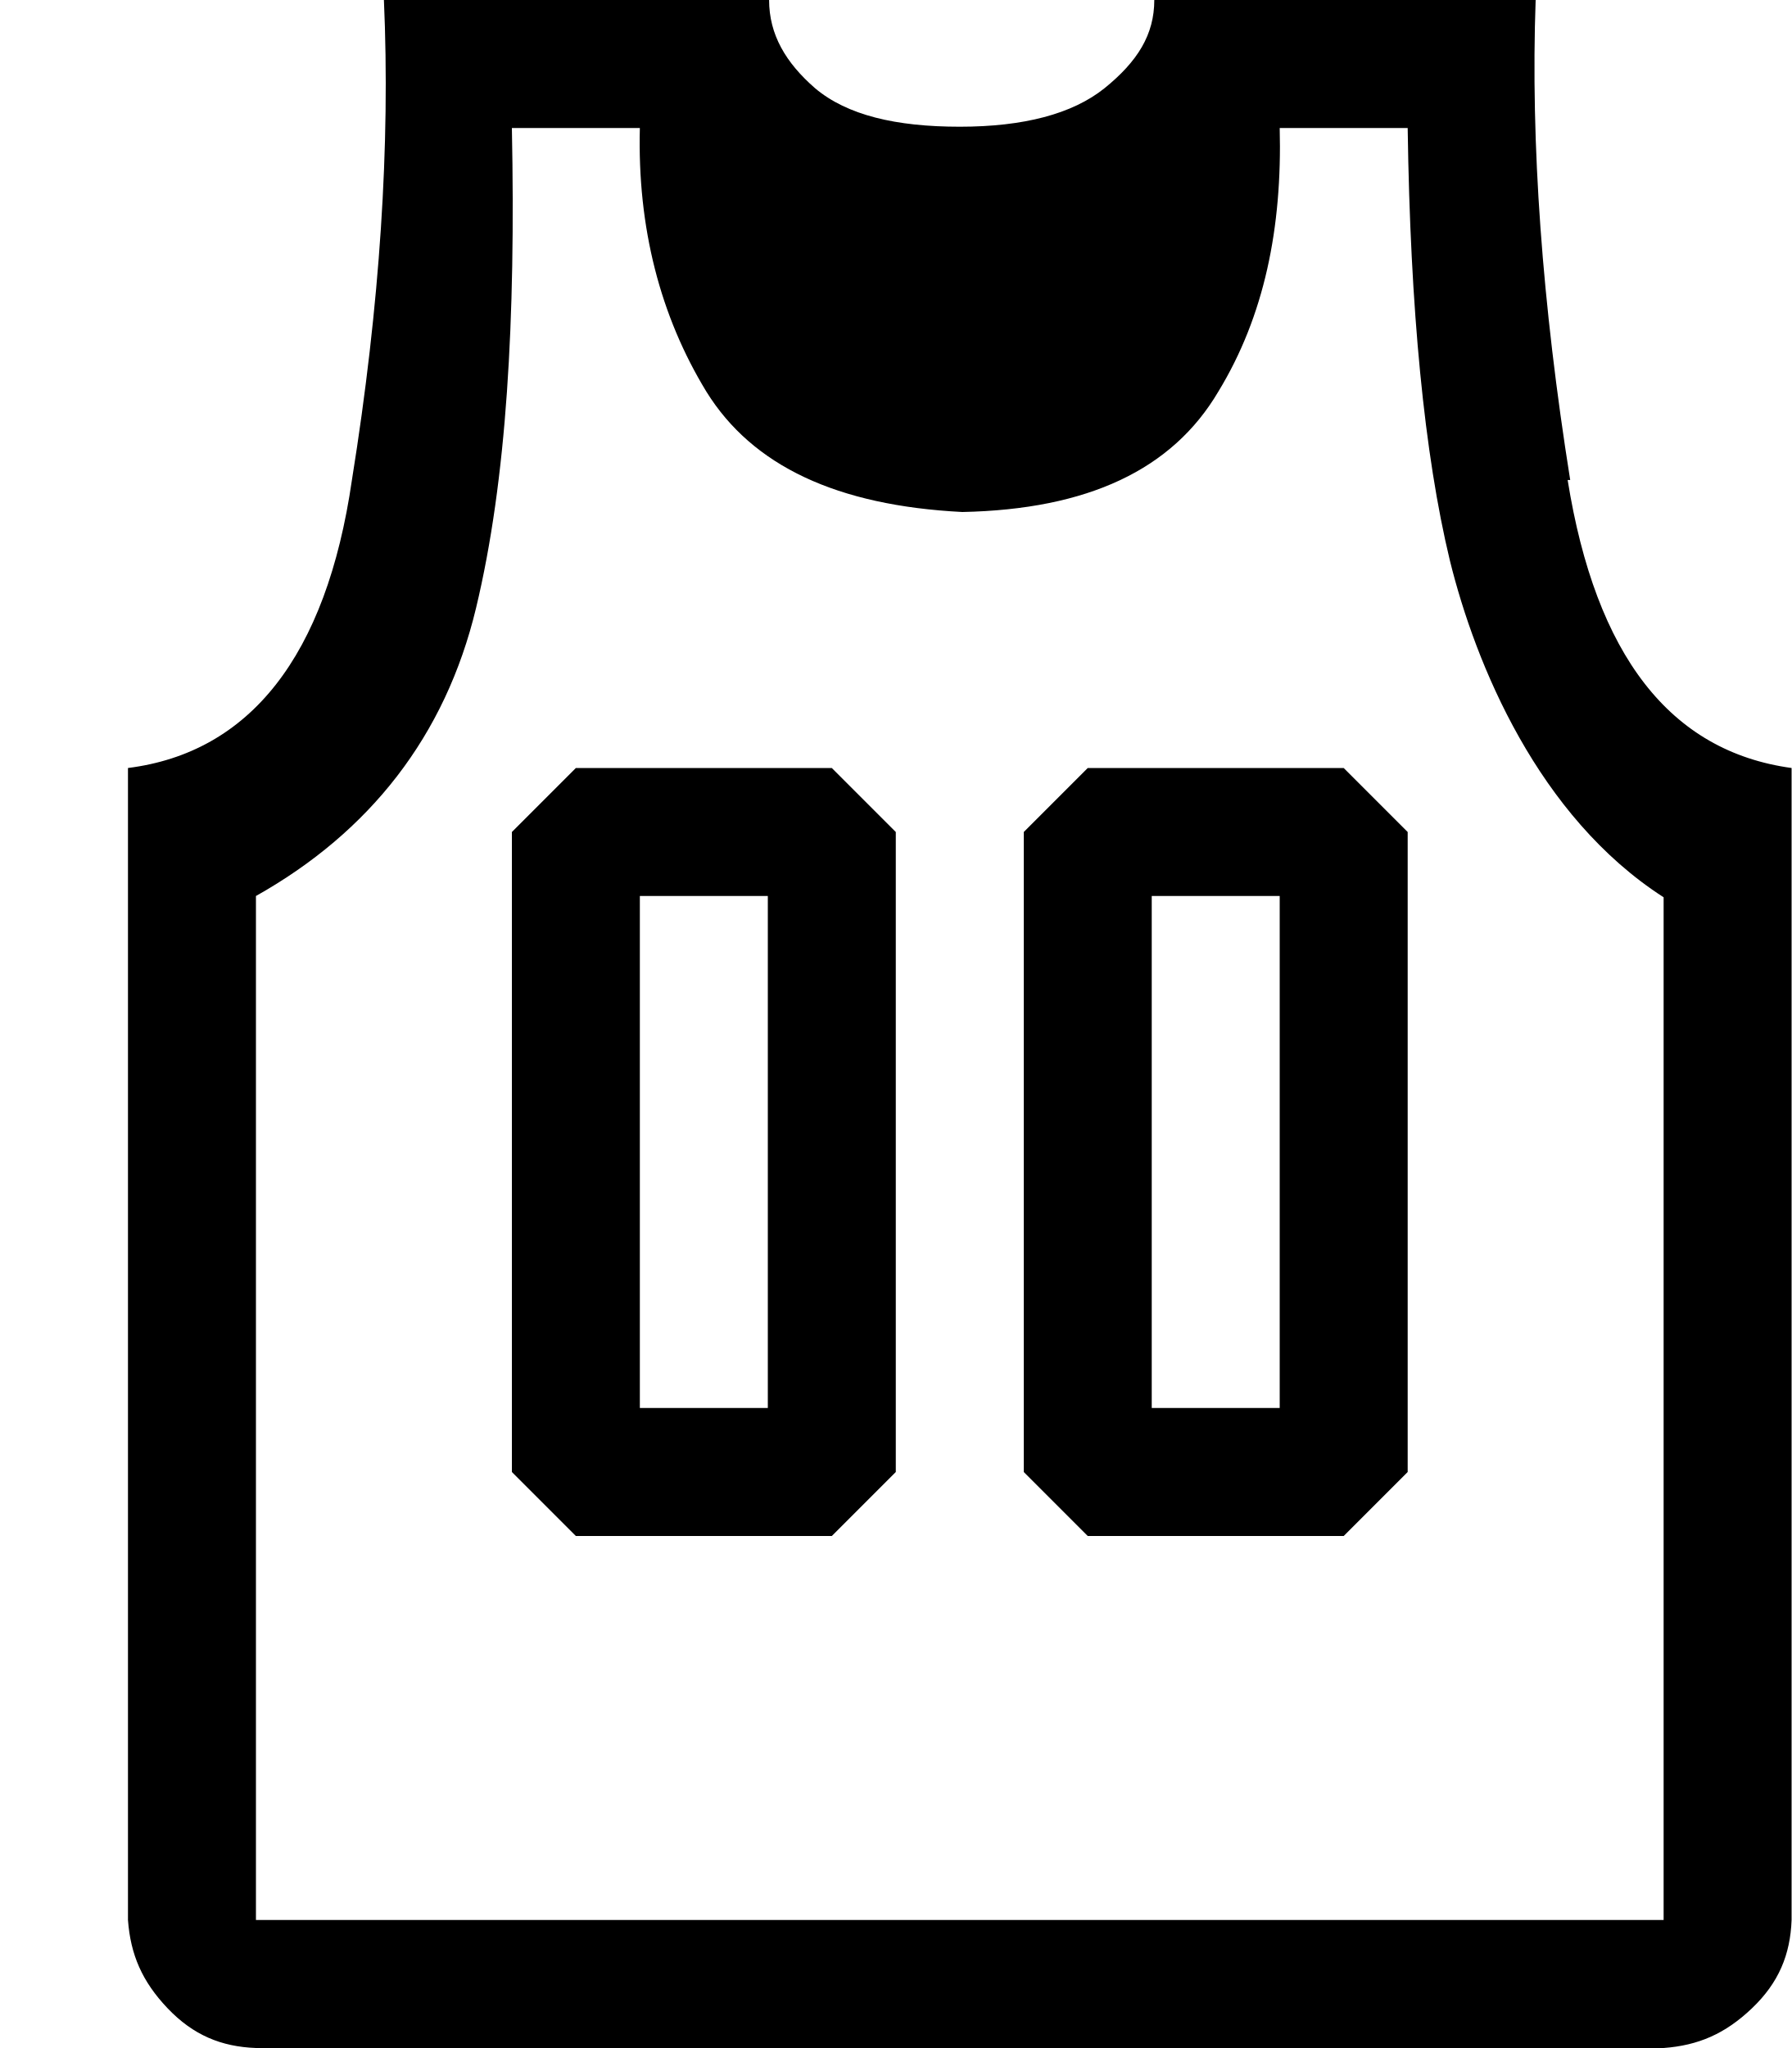
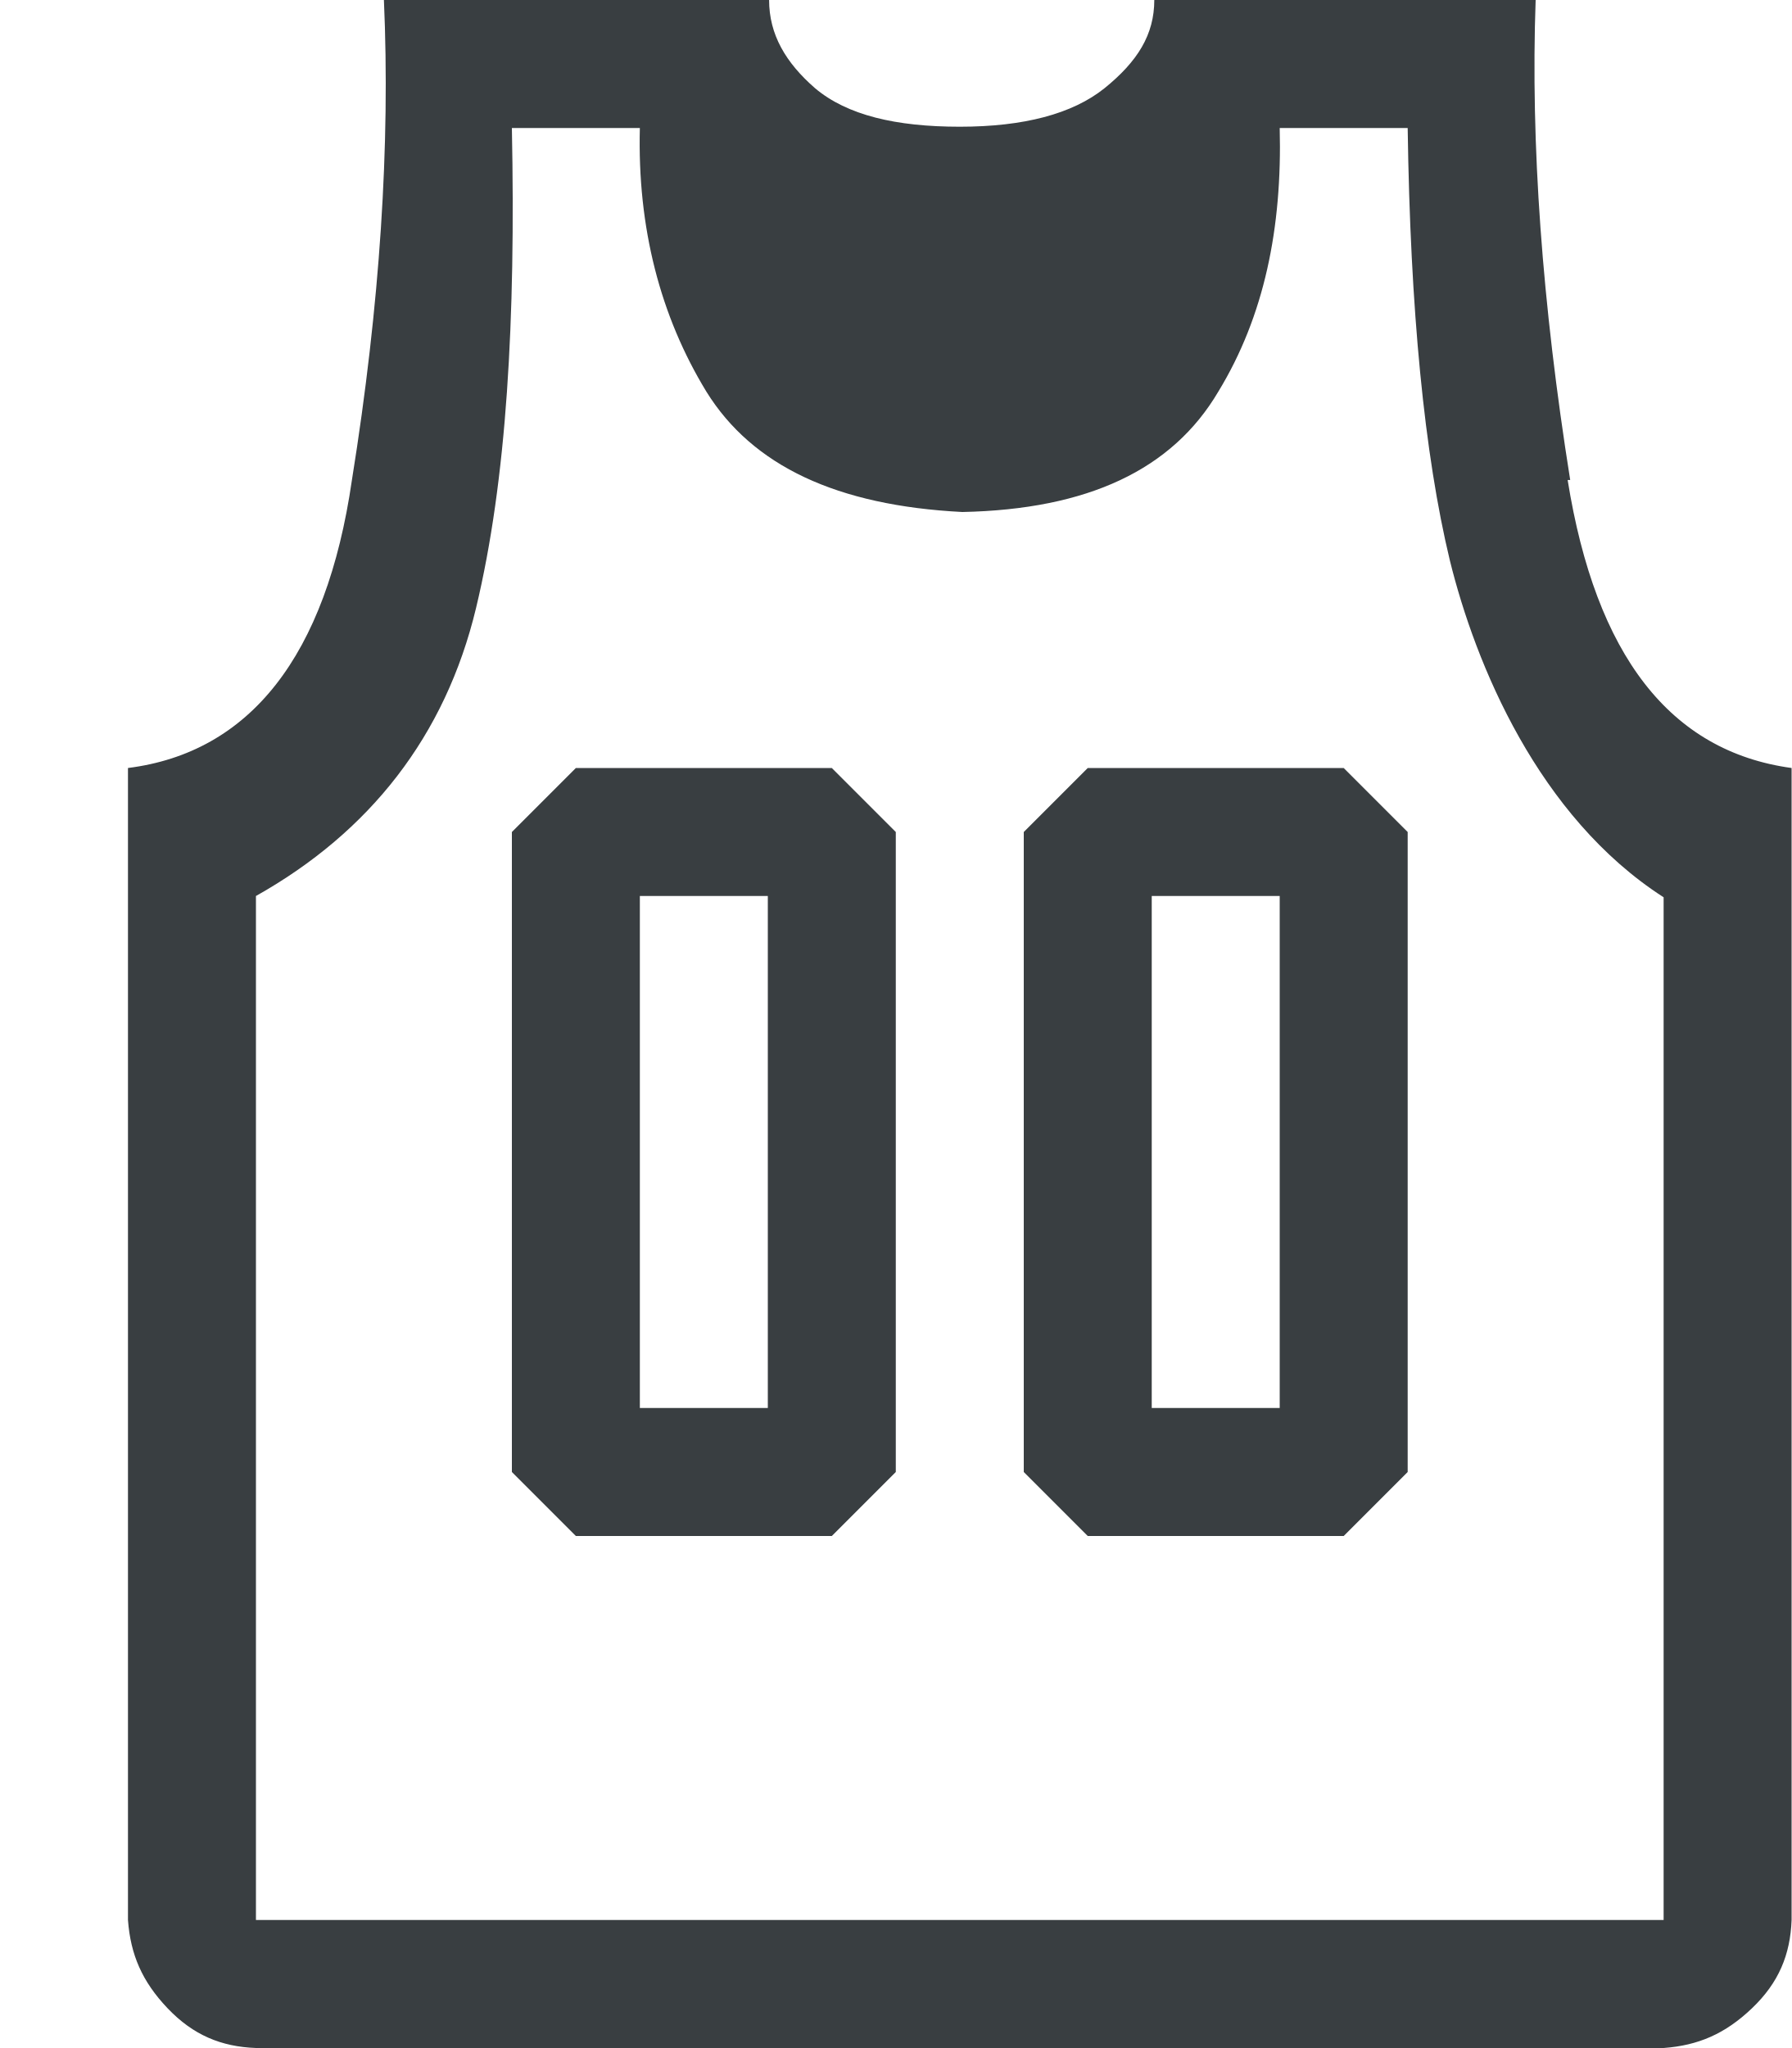
<svg xmlns="http://www.w3.org/2000/svg" viewBox="0 0 14 16" version="1.1">
  <defs />
  <g id="Octicons" stroke="none" stroke-width="1" fill="none" fill-rule="evenodd">
-     <g id="jersey" fill="#000000">
+     <g id="jersey" fill="#393e41">
      <path d="M4.5,6 L4,6.5 L4,11.5 L4.5,12 L6.5,12 L7,11.5 L7,6.5 L6.5,6 L4.5,6 L4.5,6 Z M6,11 L5,11 L5,7 L6,7 L6,11 L6,11 Z M12.27,3.75 C12.05,2.37 11.96,1.12 12,0 L9.02,0 C9.02,0.27 8.89,0.48 8.63,0.69 C8.38,0.89 8,0.99 7.5,0.99 C7,0.99 6.62,0.9 6.37,0.69 C6.14,0.49 6.01,0.27 6.01,0 L3,0 C3.05,1.13 2.97,2.38 2.75,3.75 C2.55,5.13 1.95,5.88 1,6 L1,15 C1.02,15.27 1.11,15.48 1.31,15.69 C1.51,15.9 1.73,15.99 2,16 L13,16 C13.27,15.98 13.48,15.89 13.69,15.69 C13.9,15.49 13.99,15.27 14,15 L14,6 C13.05,5.87 12.47,5.12 12.25,3.75 L12.27,3.75 Z M13,15 L2,15 L2,7 C2.89,6.5 3.48,5.75 3.72,4.75 C3.96,3.75 4.03,2.5 4,1 L5,1 C4.98,1.78 5.16,2.47 5.52,3.06 C5.88,3.64 6.54,3.95 7.52,4 C8.5,3.98 9.16,3.67 9.52,3.06 C9.88,2.47 10.02,1.78 10,1 L11,1 C11.02,2.42 11.13,3.55 11.33,4.38 C11.53,5.19 12.02,6.38 13,7.01 L13,15.01 L13,15 Z M8.5,6 L8,6.5 L8,11.5 L8.5,12 L10.5,12 L11,11.5 L11,6.5 L10.5,6 L8.5,6 L8.5,6 Z M10,11 L9,11 L9,7 L10,7 L10,11 L10,11 Z" id="Shape" />
    </g>
  </g>
</svg>
